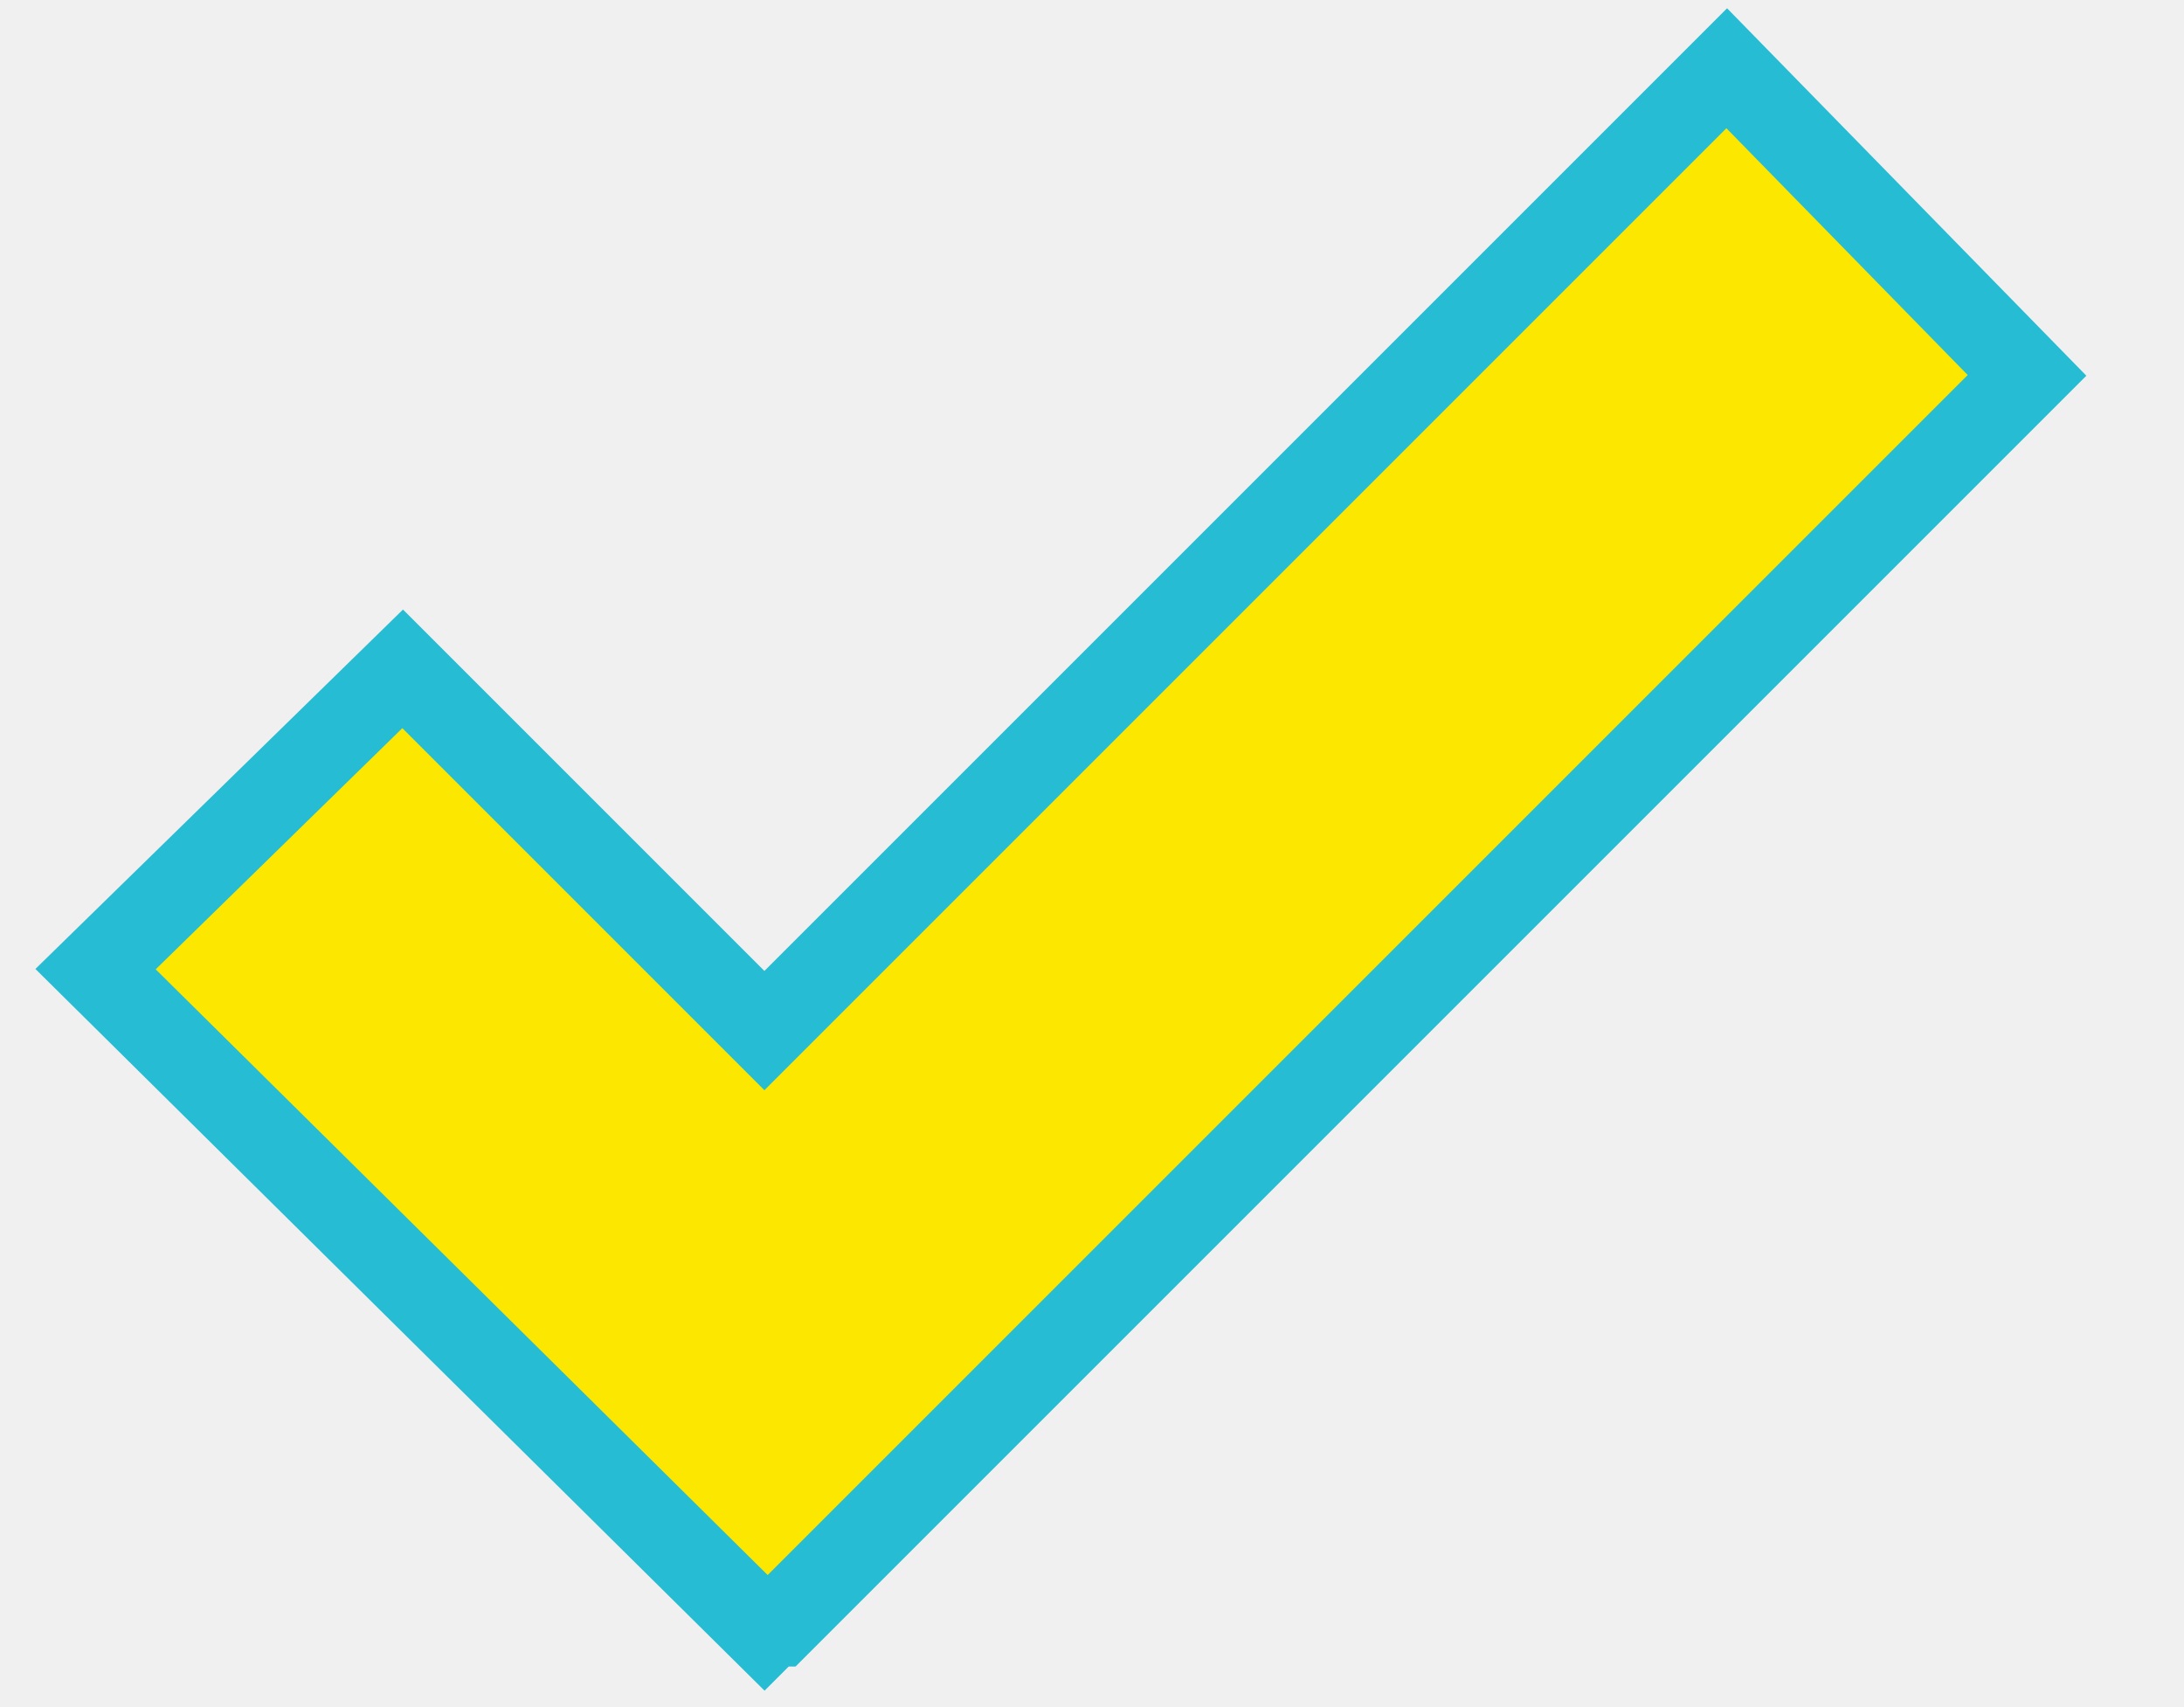
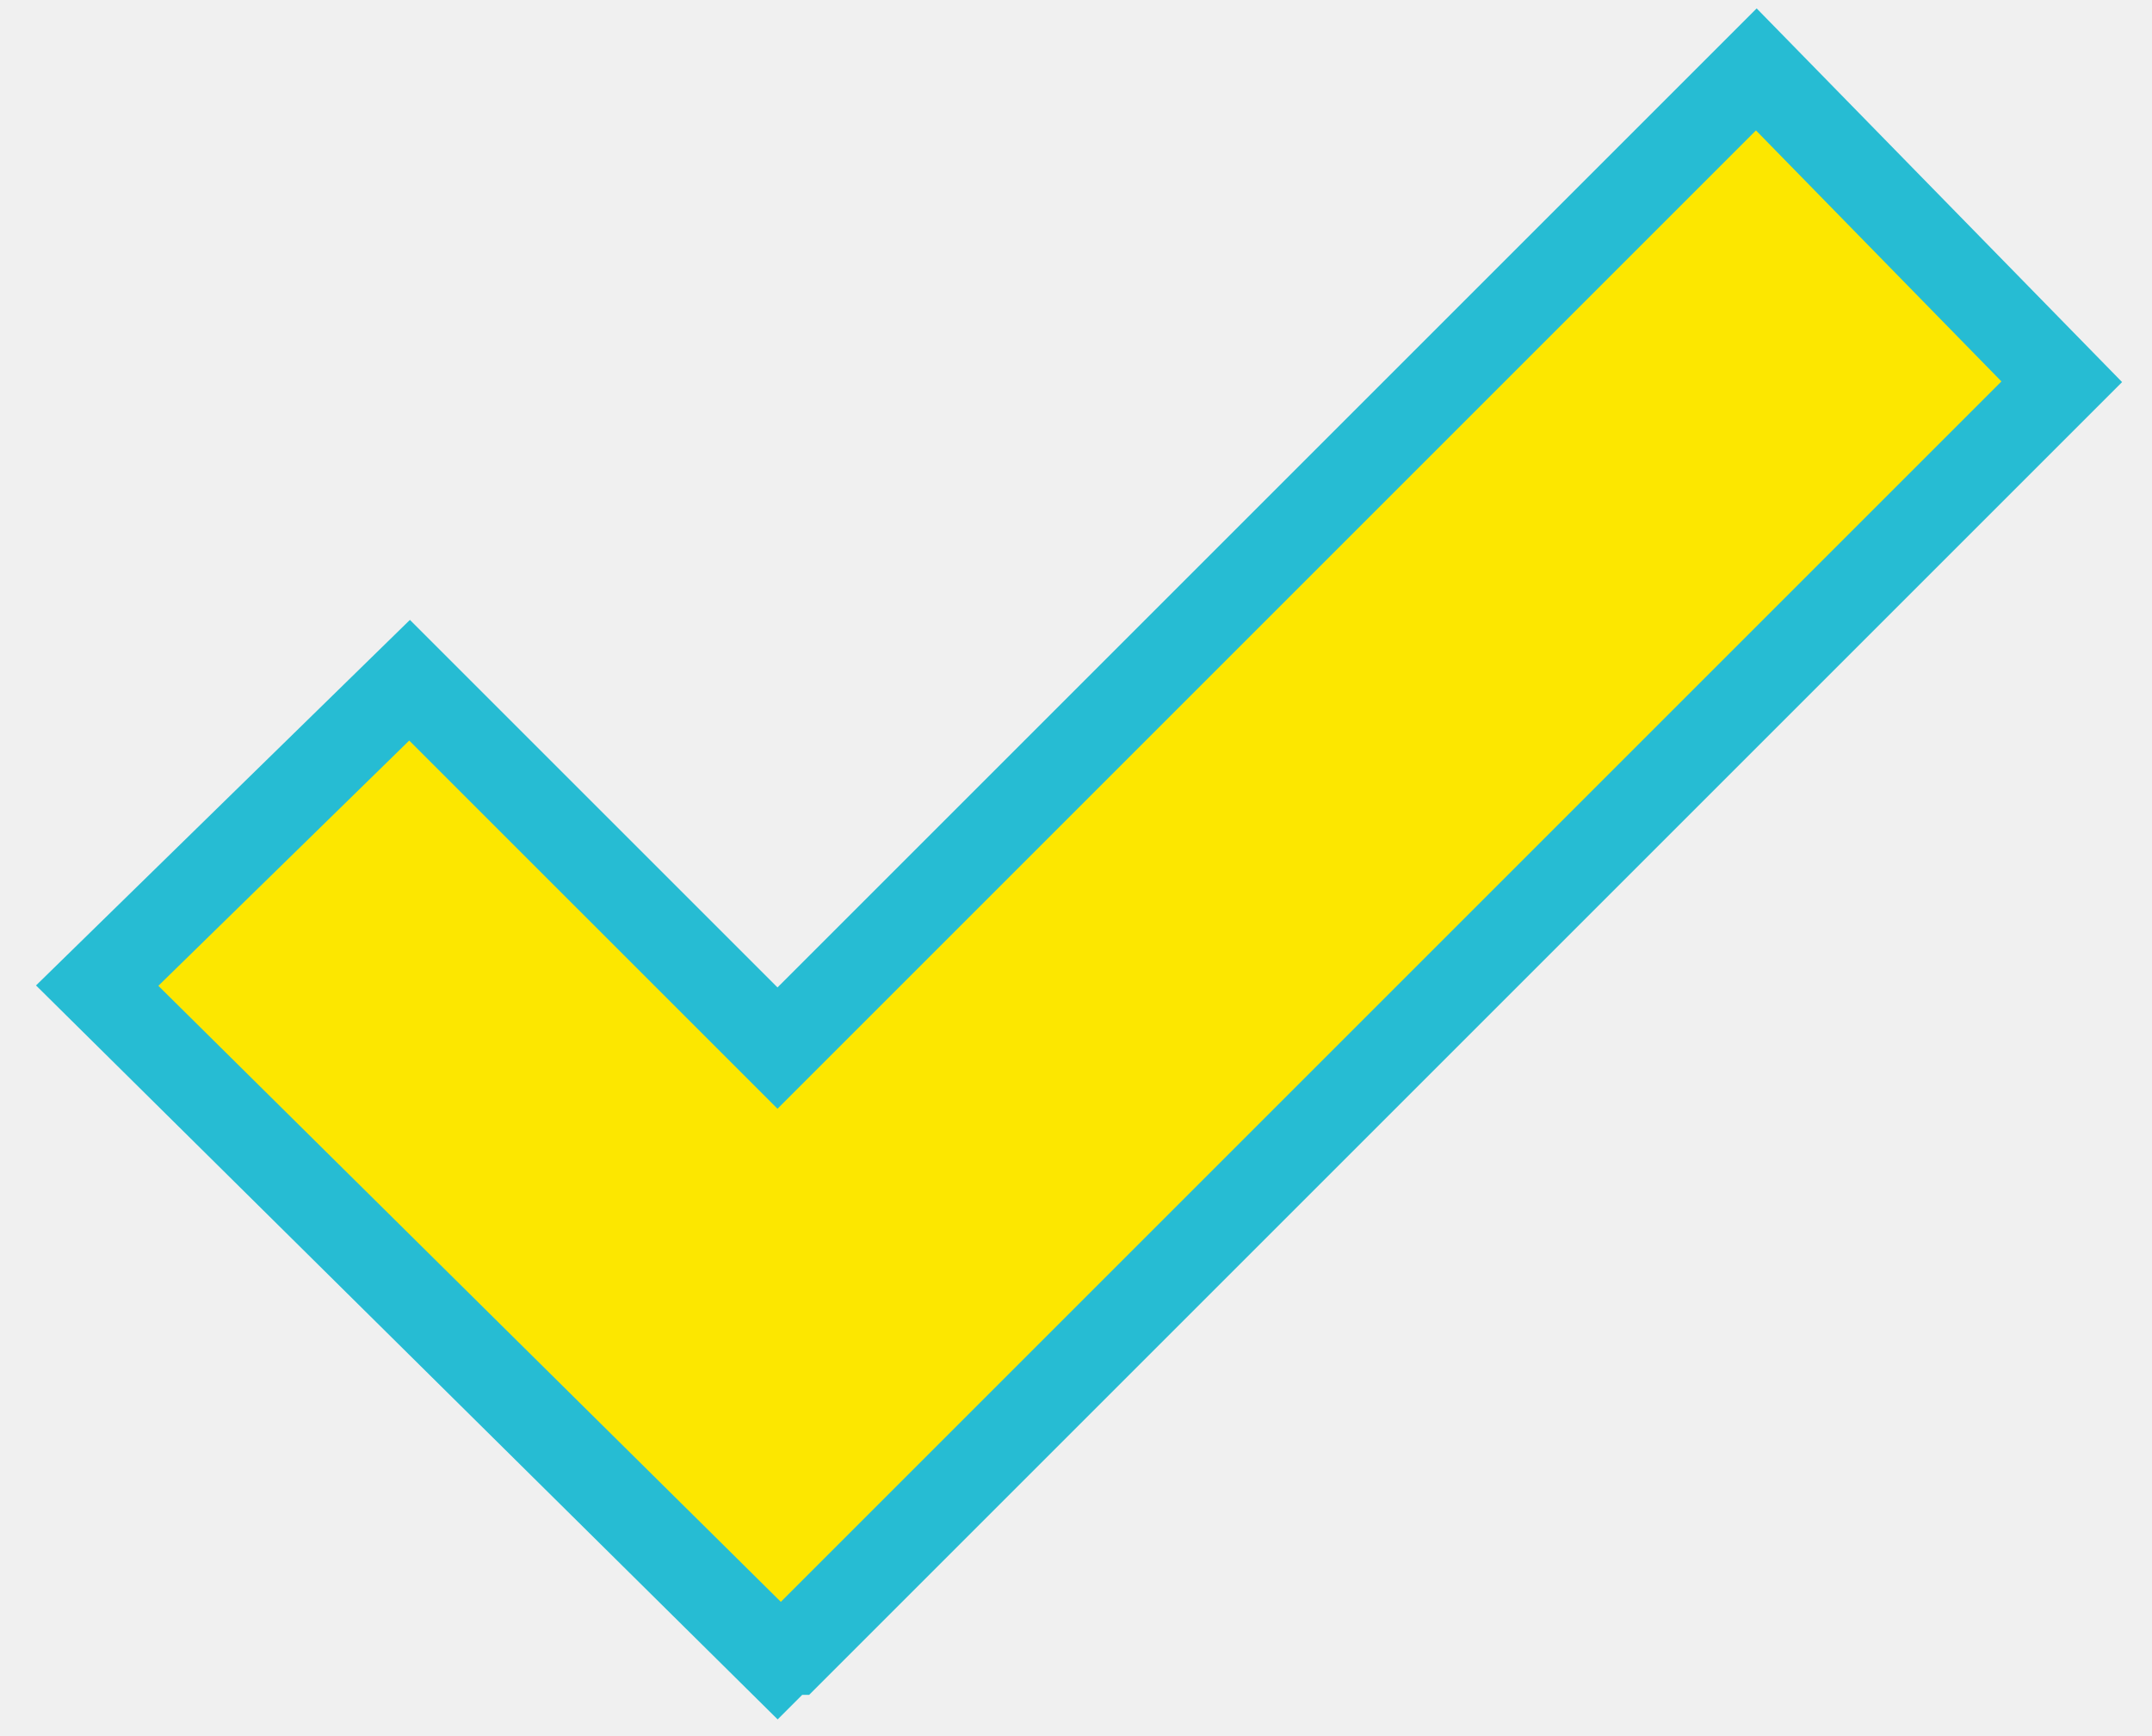
- <svg xmlns="http://www.w3.org/2000/svg" id="Layer_1" viewBox="0 0 32 25">
-   <style>
- 		.st0{fill:#FFF}
- 		.st1{fill:#fce700;stroke:#26bcd3;stroke-width:1.236;stroke-miterlimit:10}
- 	</style>
-   <path class="st0" d="M-14.1 3.9h-17.6c-1.2 0-2.2 1-2.2 2.2v13.2c0 1.2 1 2.2 2.2 2.2h17.6c1.2 0 2.2-1 2.2-2.2V6.1c0-1.2-1-2.2-2.2-2.2zm0 15.4h-17.6v-6.6h17.6v6.6zm0-11h-17.6V6.1h17.6v2.2z" />
-   <path class="st1" d="M29.7 5.5L25.3 1 11.2 15.1 5.9 9.8l-4.5 4.4 9.8 9.7.1-.1h.1z" />
+ <svg xmlns="http://www.w3.org/2000/svg" width="31px" height="25px" viewBox="0 0 31 25" version="1.1">
+   <g id="check_mark_on" transform="translate(1, 1)" stroke-width="1.236" stroke="#26BCD3" fill="#FCE700">
+     <polygon id="Shape" points="28.7 4.5 24.3 0 10.2 14.1 4.9 8.8 0.4 13.2 10.2 22.9 10.3 22.8 10.4 22.8" />
+   </g>
</svg>
